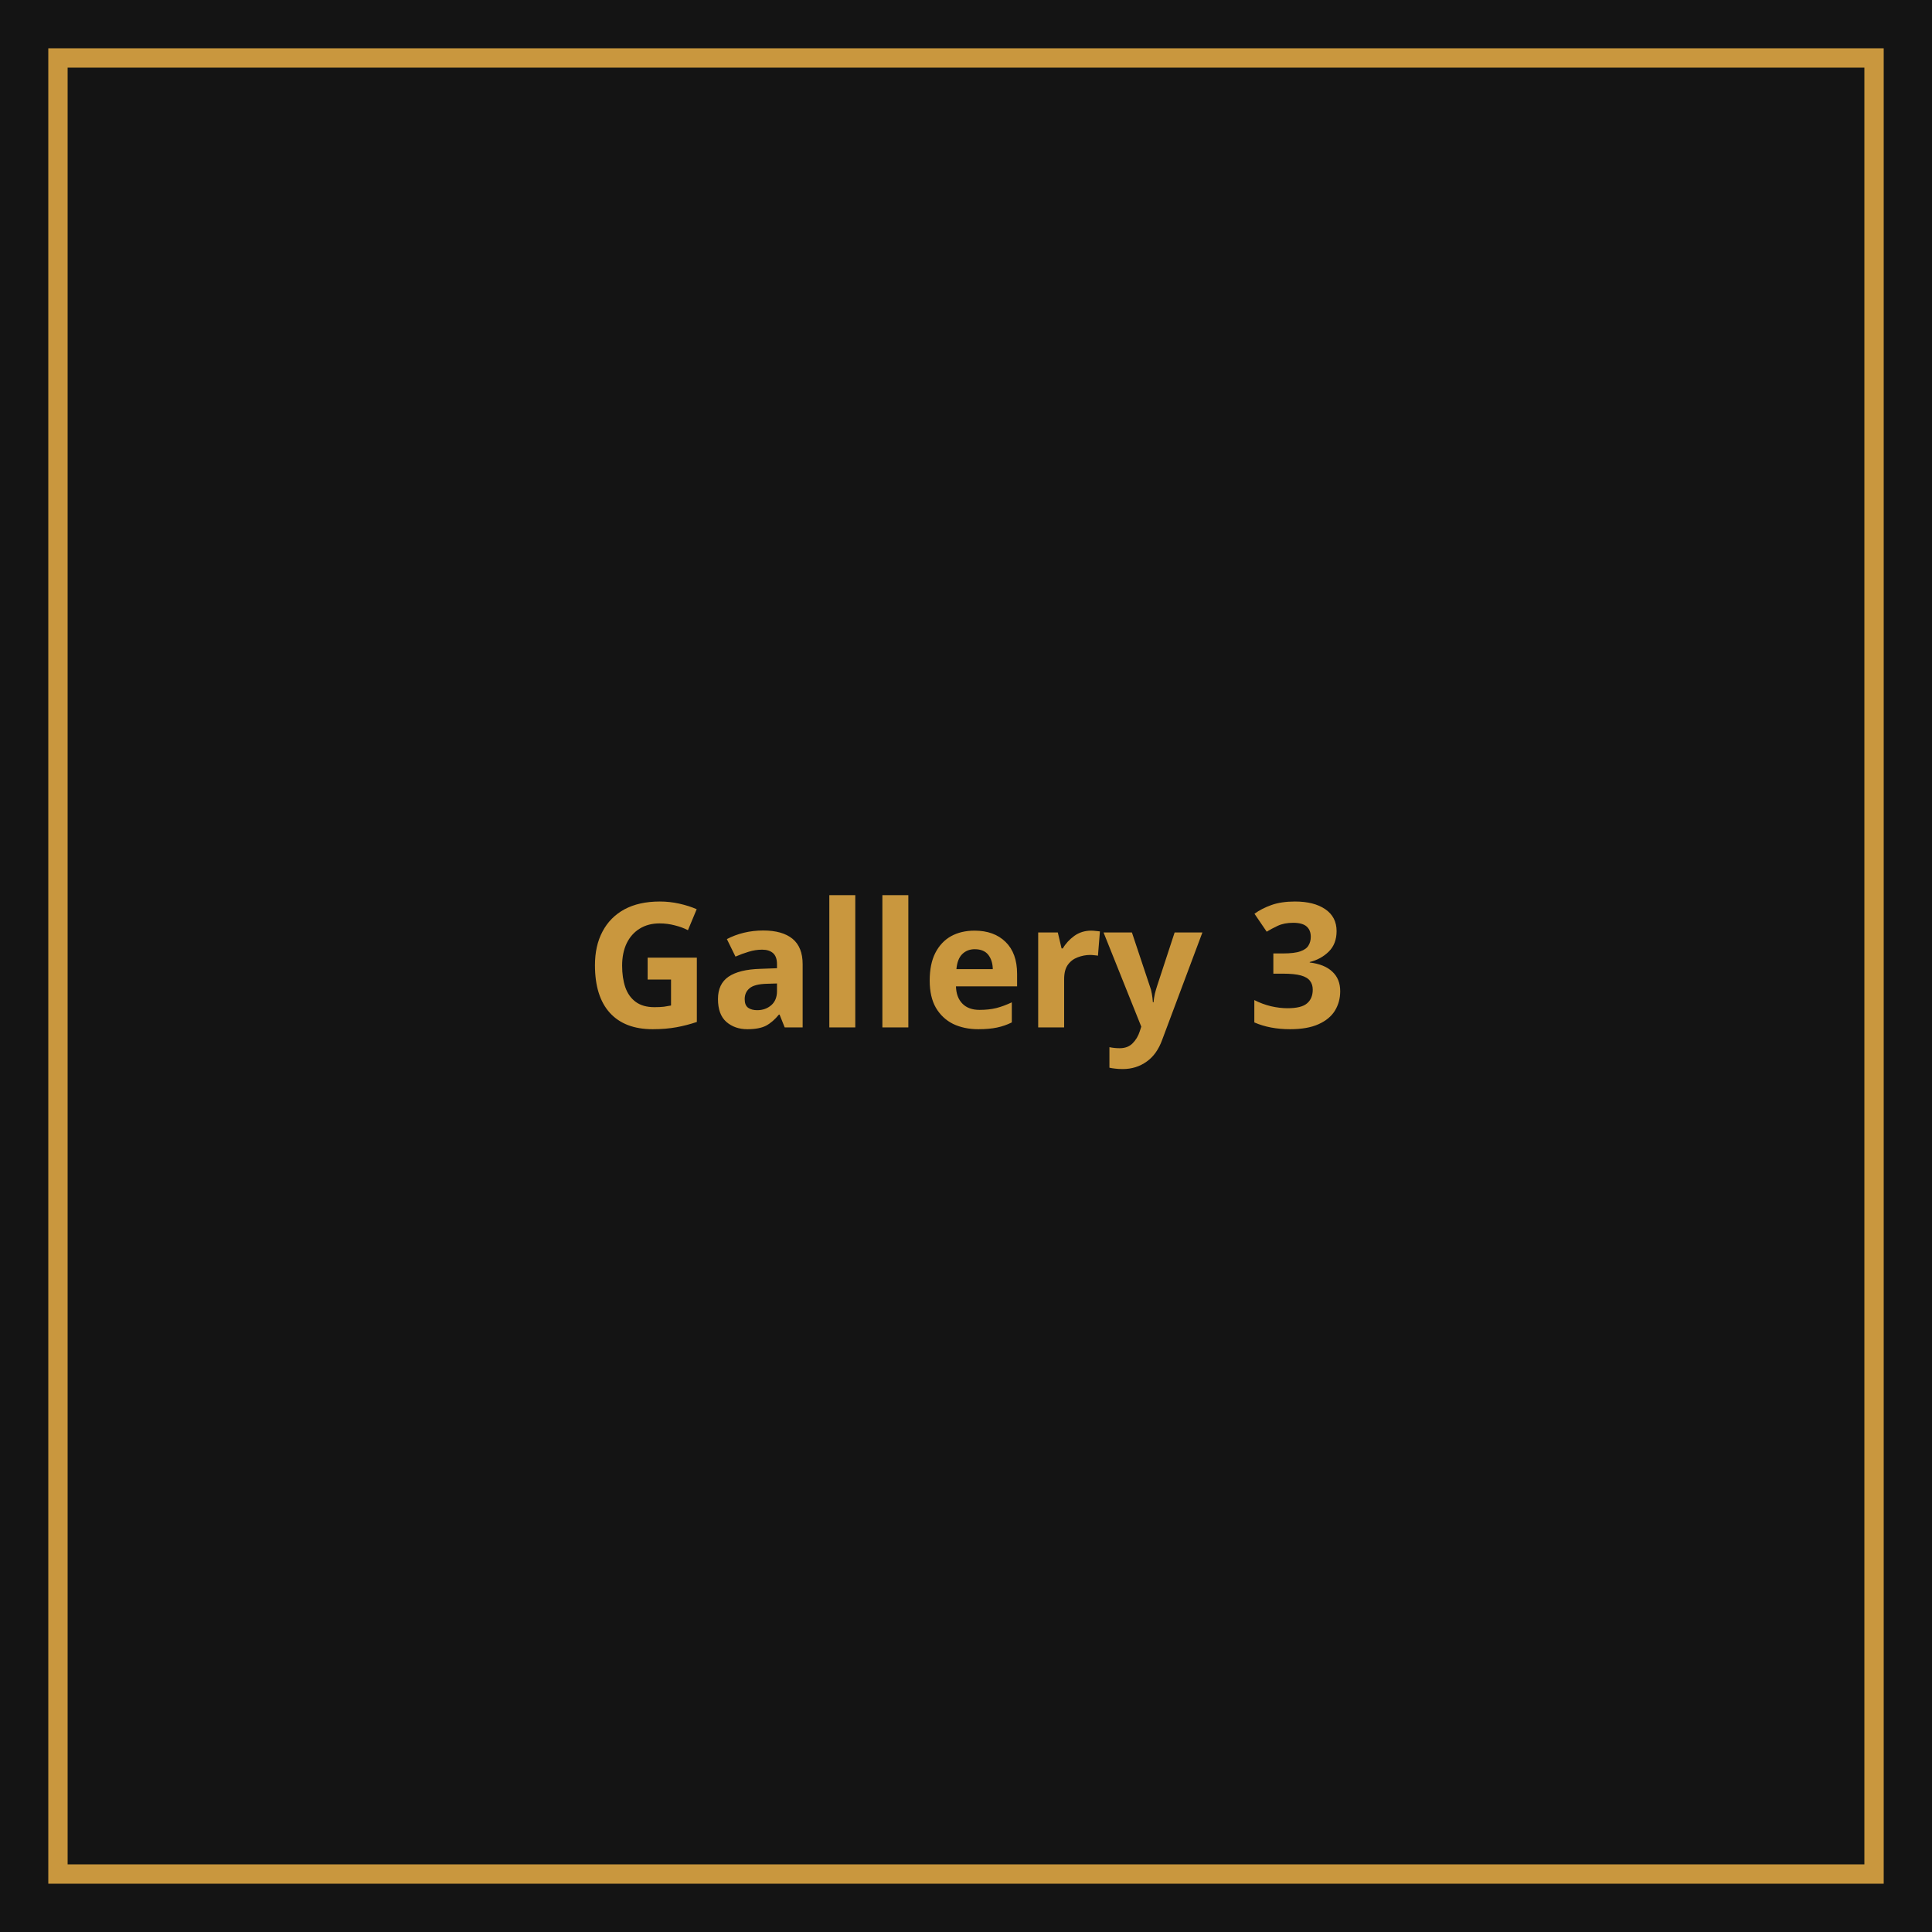
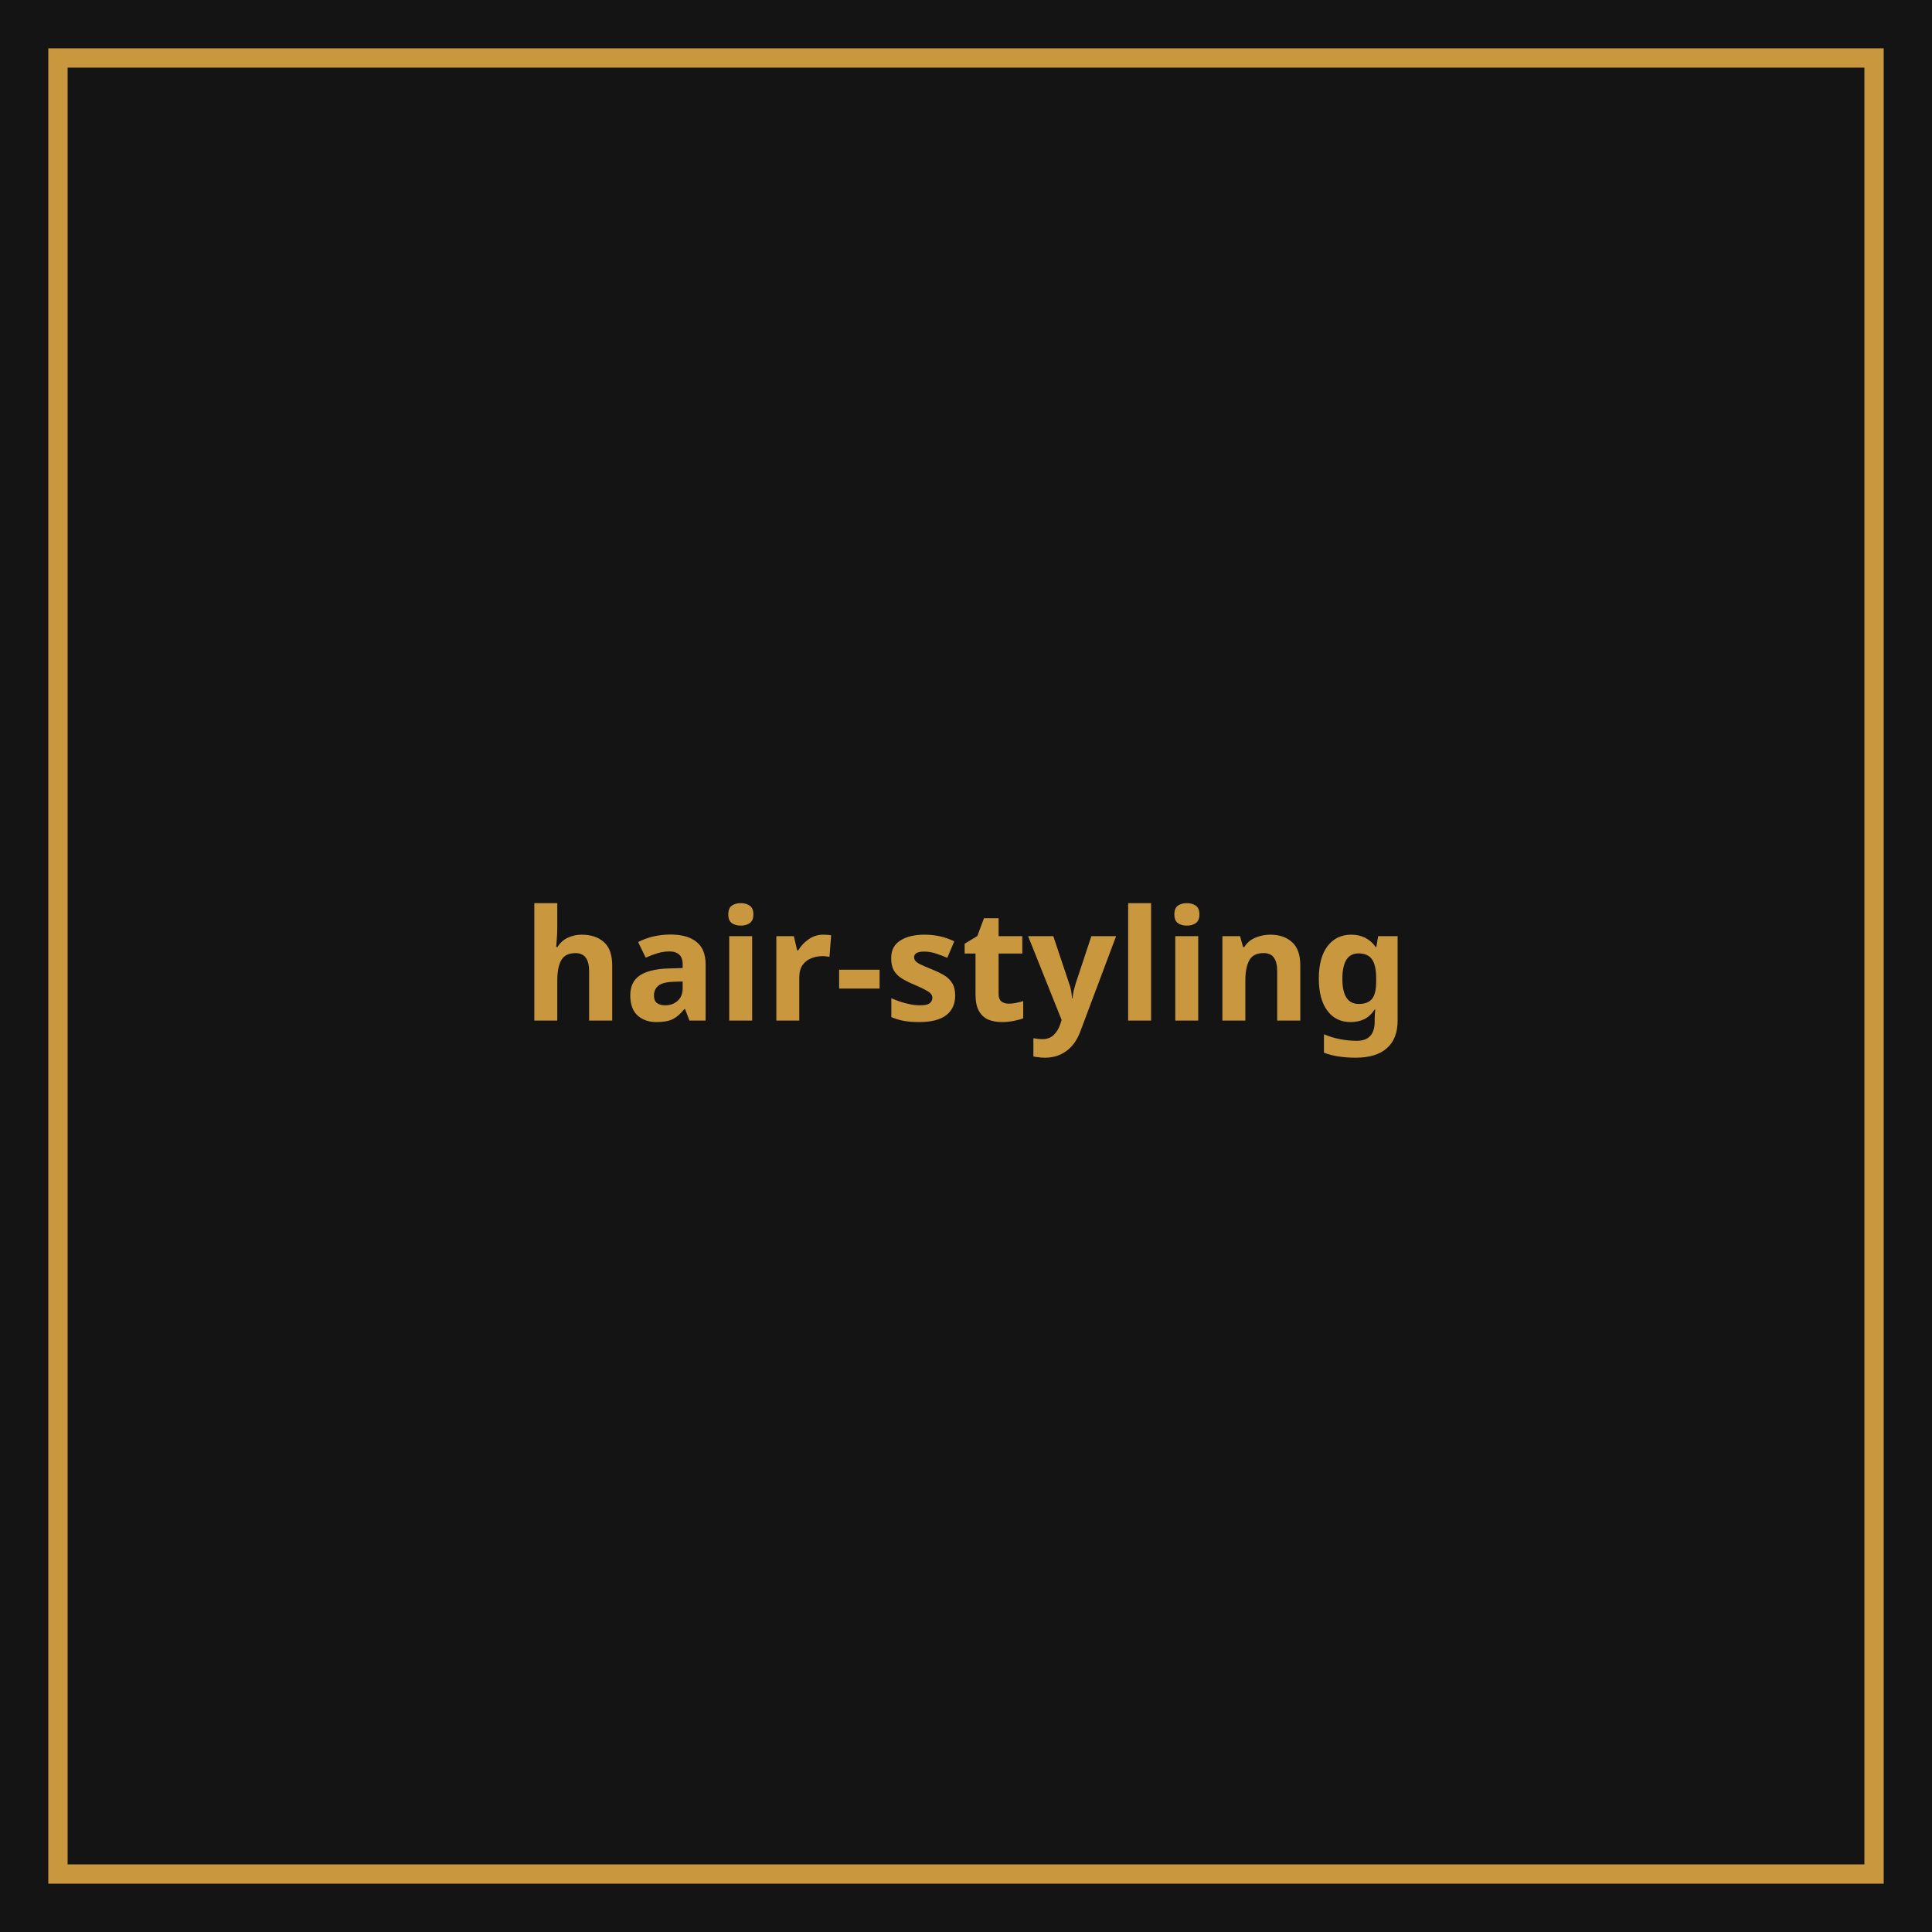
<svg xmlns="http://www.w3.org/2000/svg" width="200" height="200" viewBox="0 0 200 200">
  <rect width="100%" height="100%" fill="#141414" />
  <rect x="6" y="6" width="188" height="188" fill="none" stroke="#C9973E" stroke-width="2" />
-   <text x="50%" y="50%" dominant-baseline="middle" text-anchor="middle" fill="#C9973E" font-family="sans-serif" font-size="18" font-weight="600">Gallery 3</text>
+   <text x="50%" y="50%" dominant-baseline="middle" text-anchor="middle" fill="#C9973E" font-family="sans-serif" font-size="16" font-weight="600">hair-styling</text>
</svg>
